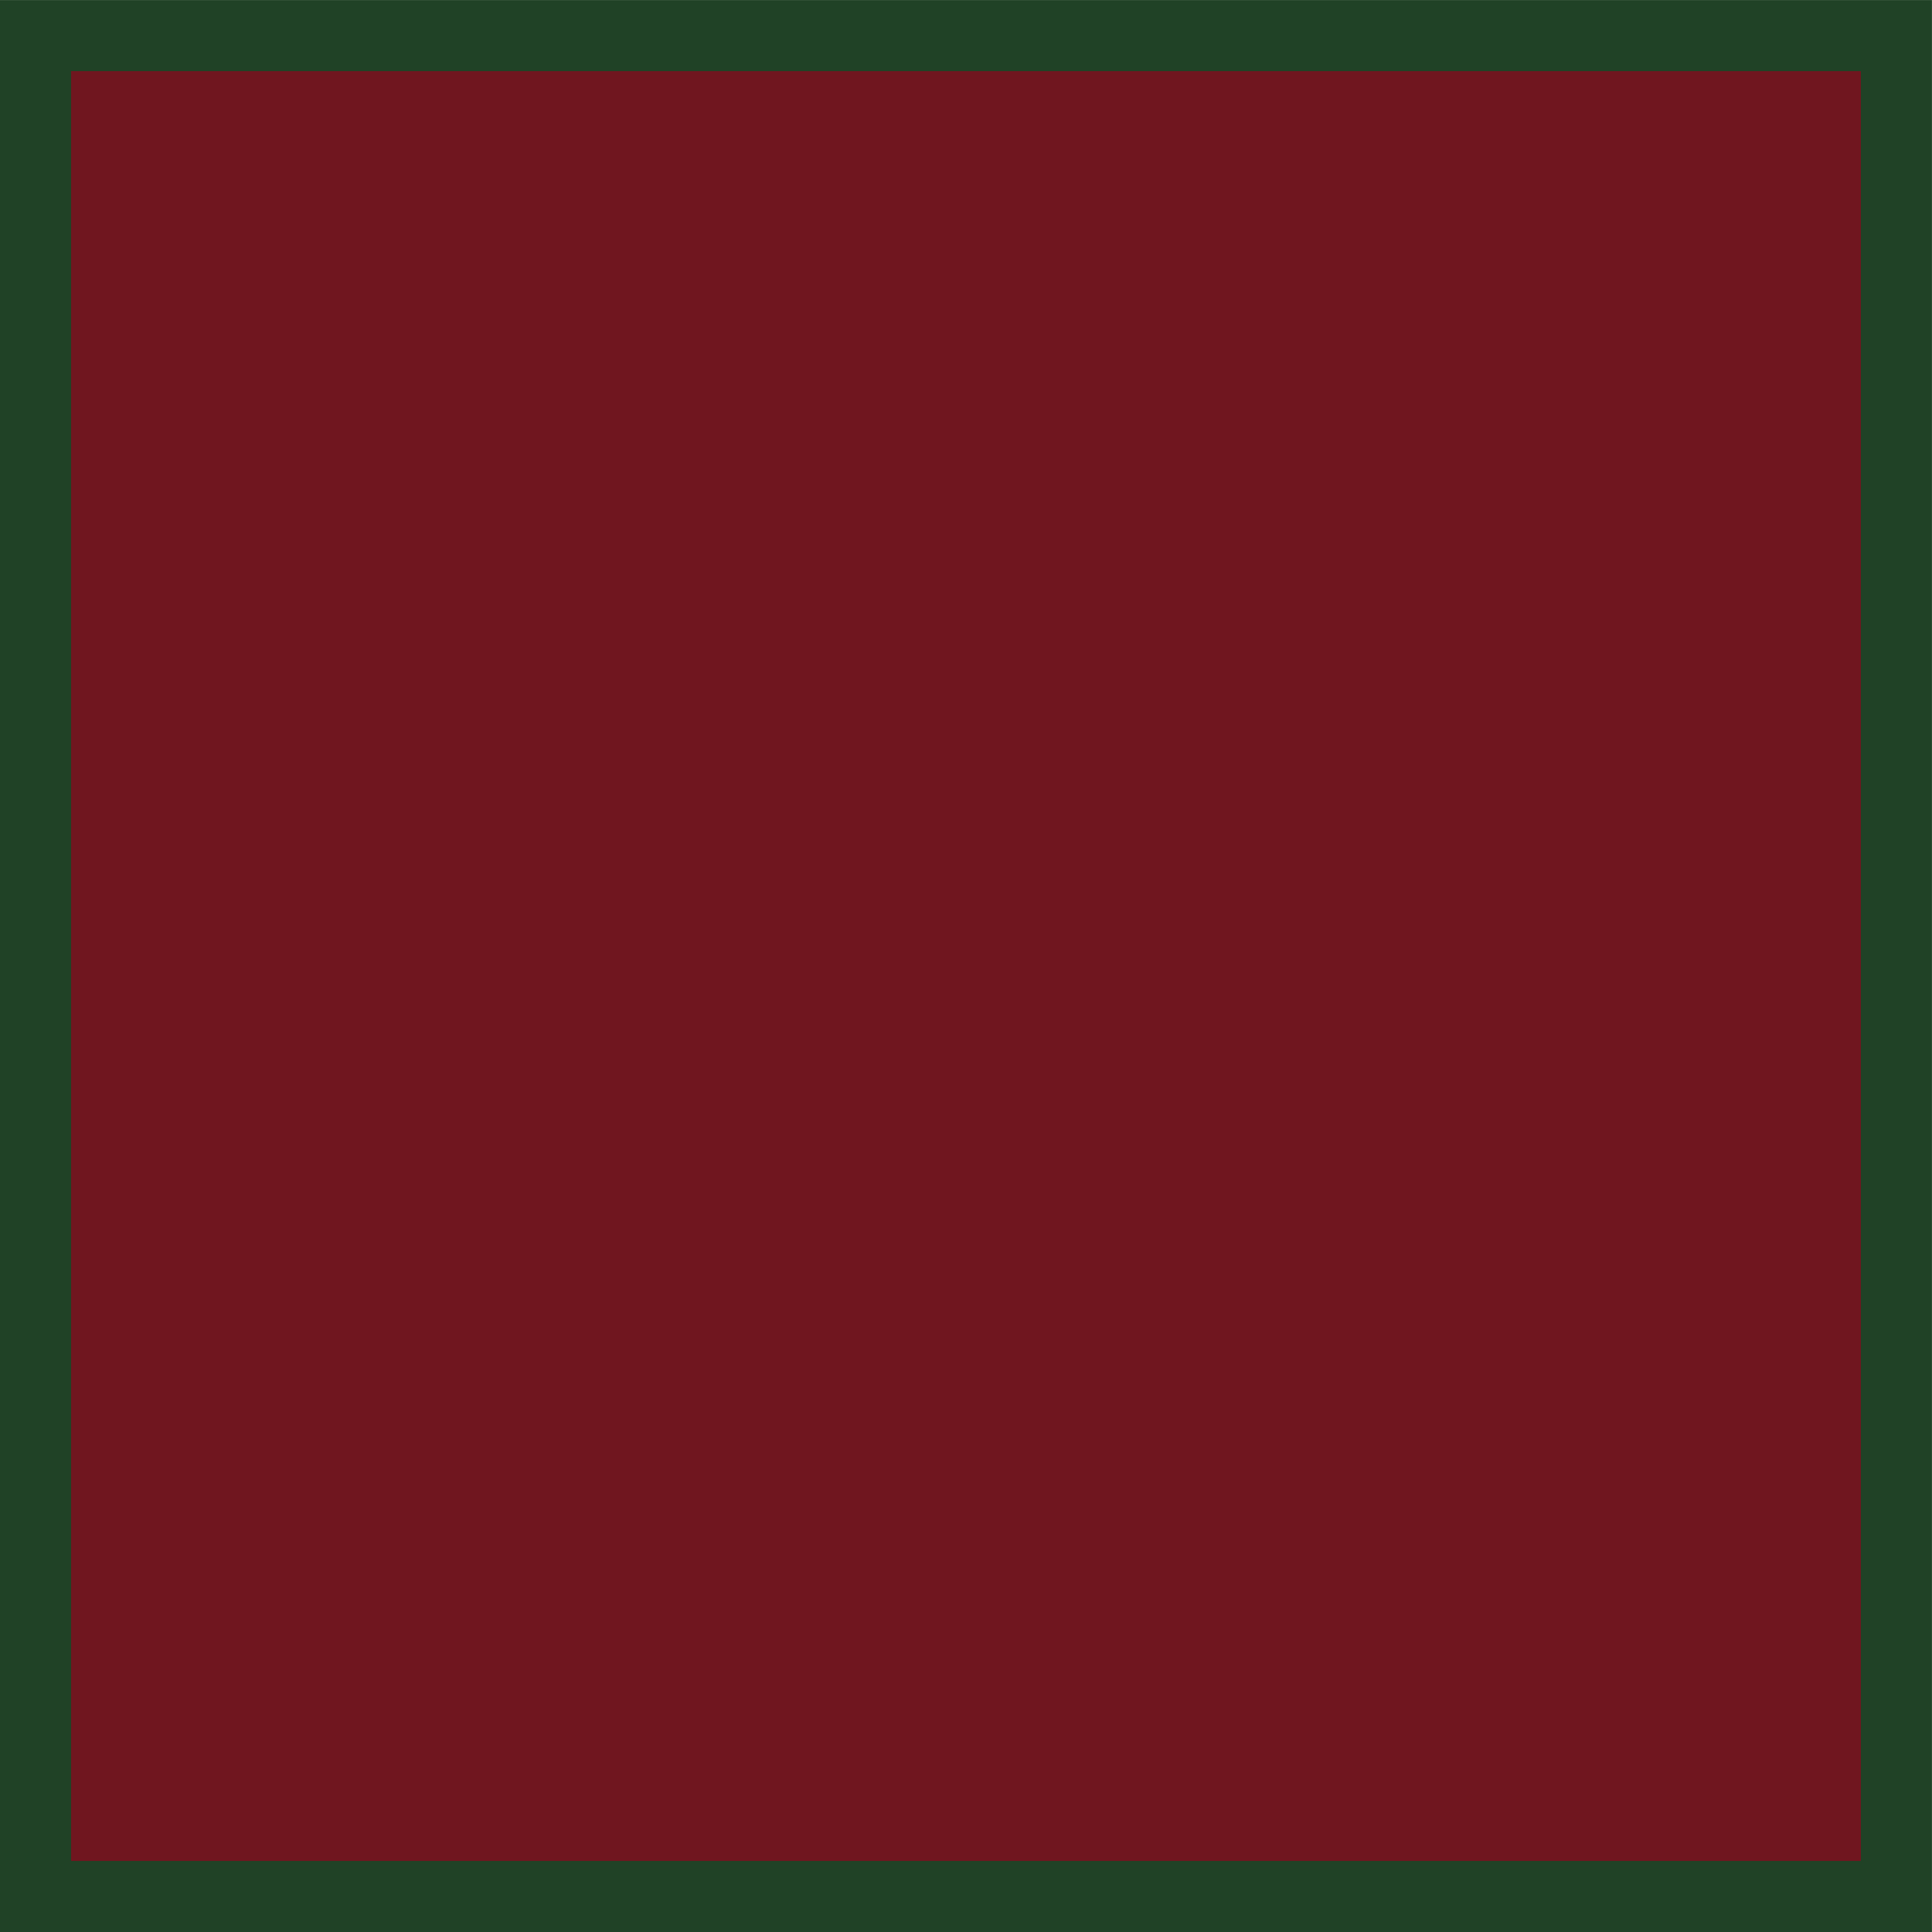
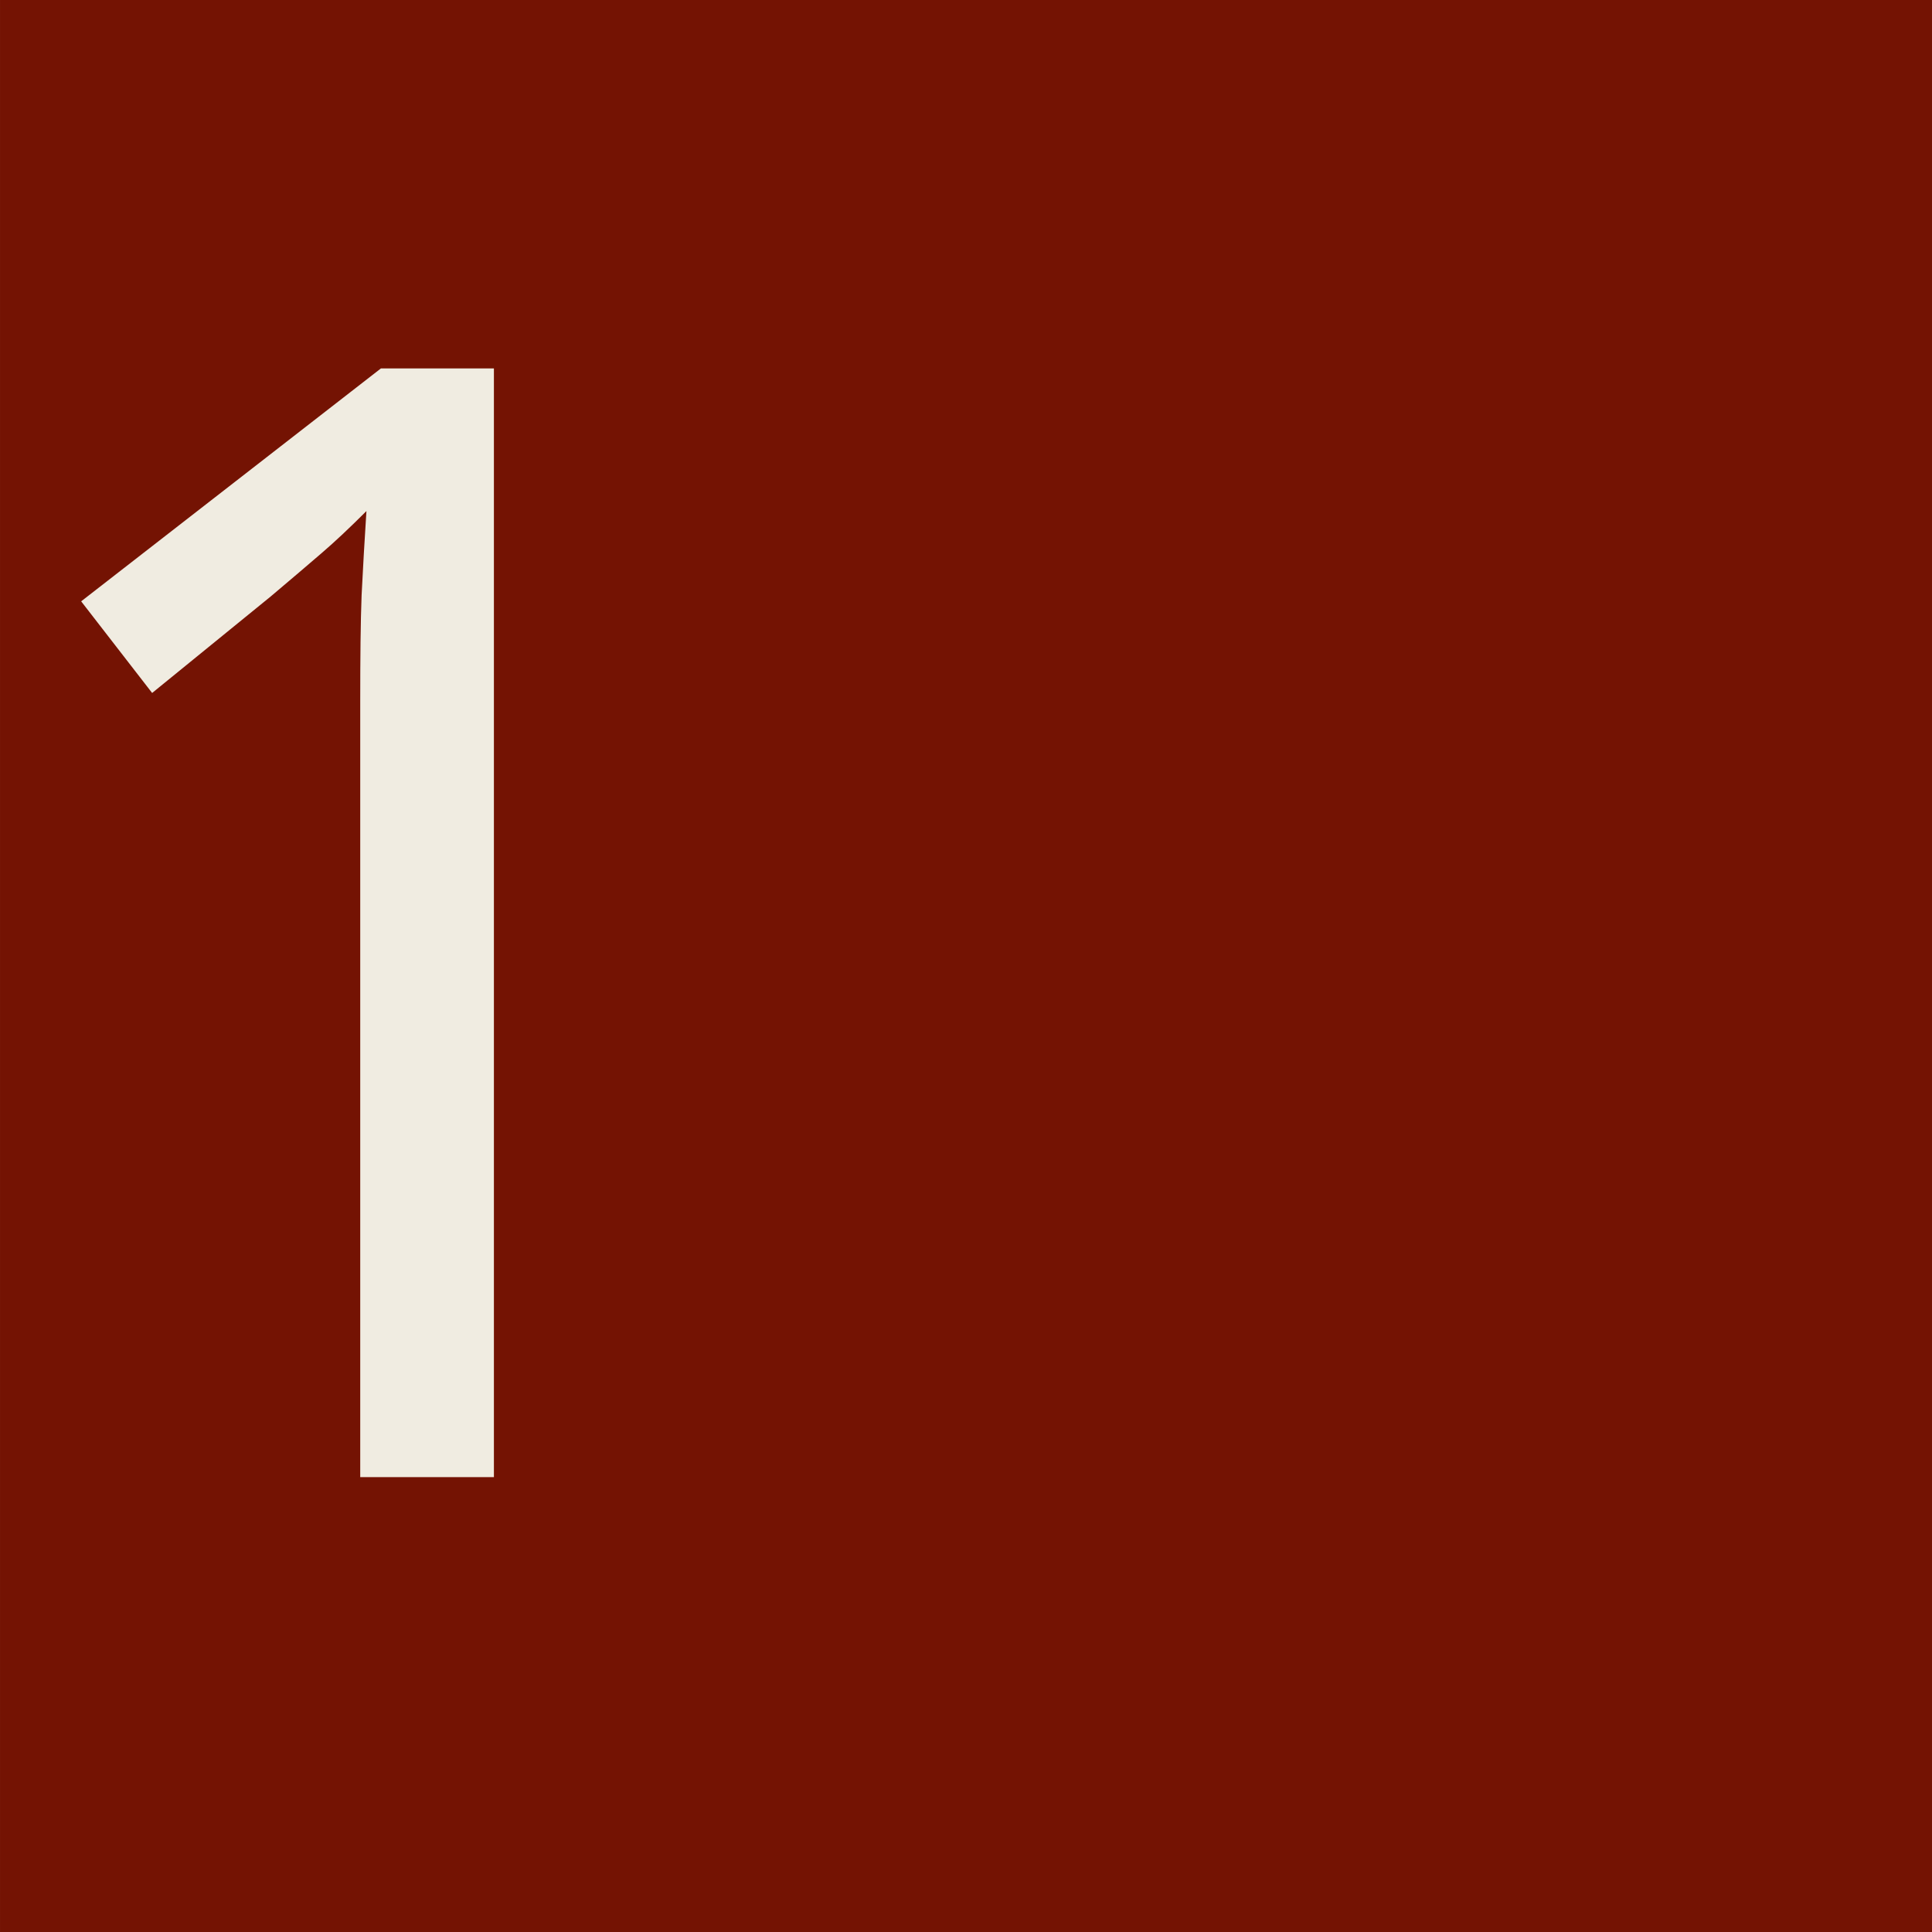
<svg xmlns="http://www.w3.org/2000/svg" width="38" height="38" viewBox="0 0 10.054 10.054" version="1.1" id="svg1">
  <defs id="defs1" />
-   <g id="layer1" transform="translate(-0.2841973,-0.2357631)">
-     <rect style="fill:#70161f;stroke:#204226;stroke-width:0.37;stroke-linecap:round;stroke-linejoin:miter;stroke-dasharray:none" id="rect1" width="9.684" height="9.684" x="0.469" y="0.421" />
+   <g id="g27" transform="matrix(0.2294923,0,0,0.2294923,-2.419394,-55.17522)">
+     <rect style="display:inline;fill:#741303;fill-opacity:1;stroke:#741303;stroke-width:2.527;stroke-linecap:round;stroke-linejoin:miter;stroke-dasharray:none;stroke-opacity:1" id="rect53" width="41.284" height="41.284" x="11.806" y="241.686" />
+     <text xml:space="preserve" style="font-style:normal;font-variant:normal;font-weight:normal;font-stretch:normal;font-size:35.22px;font-family:'Californian FB';-inkscape-font-specification:'Californian FB, Normal';font-variant-ligatures:normal;font-variant-caps:normal;font-variant-numeric:normal;font-variant-east-asian:normal;text-align:center;letter-spacing:-0.012px;word-spacing:-0.108px;writing-mode:lr-tb;direction:ltr;text-anchor:middle;fill:#f0ece1;stroke:none;stroke-width:1.67;stroke-linecap:round" x="32.129" y="273.919" id="text72">
+       <tspan id="tspan72" style="font-style:normal;font-variant:normal;font-weight:normal;font-stretch:normal;font-size:35.22px;font-family:'Californian FB';-inkscape-font-specification:'Californian FB, Normal';font-variant-ligatures:normal;font-variant-caps:normal;font-variant-numeric:normal;font-variant-east-asian:normal;fill:#f0ece1;stroke:none;stroke-width:1.67" x="32.123" y="273.919">21</tspan>
+     </text>
  </g>
</svg>
